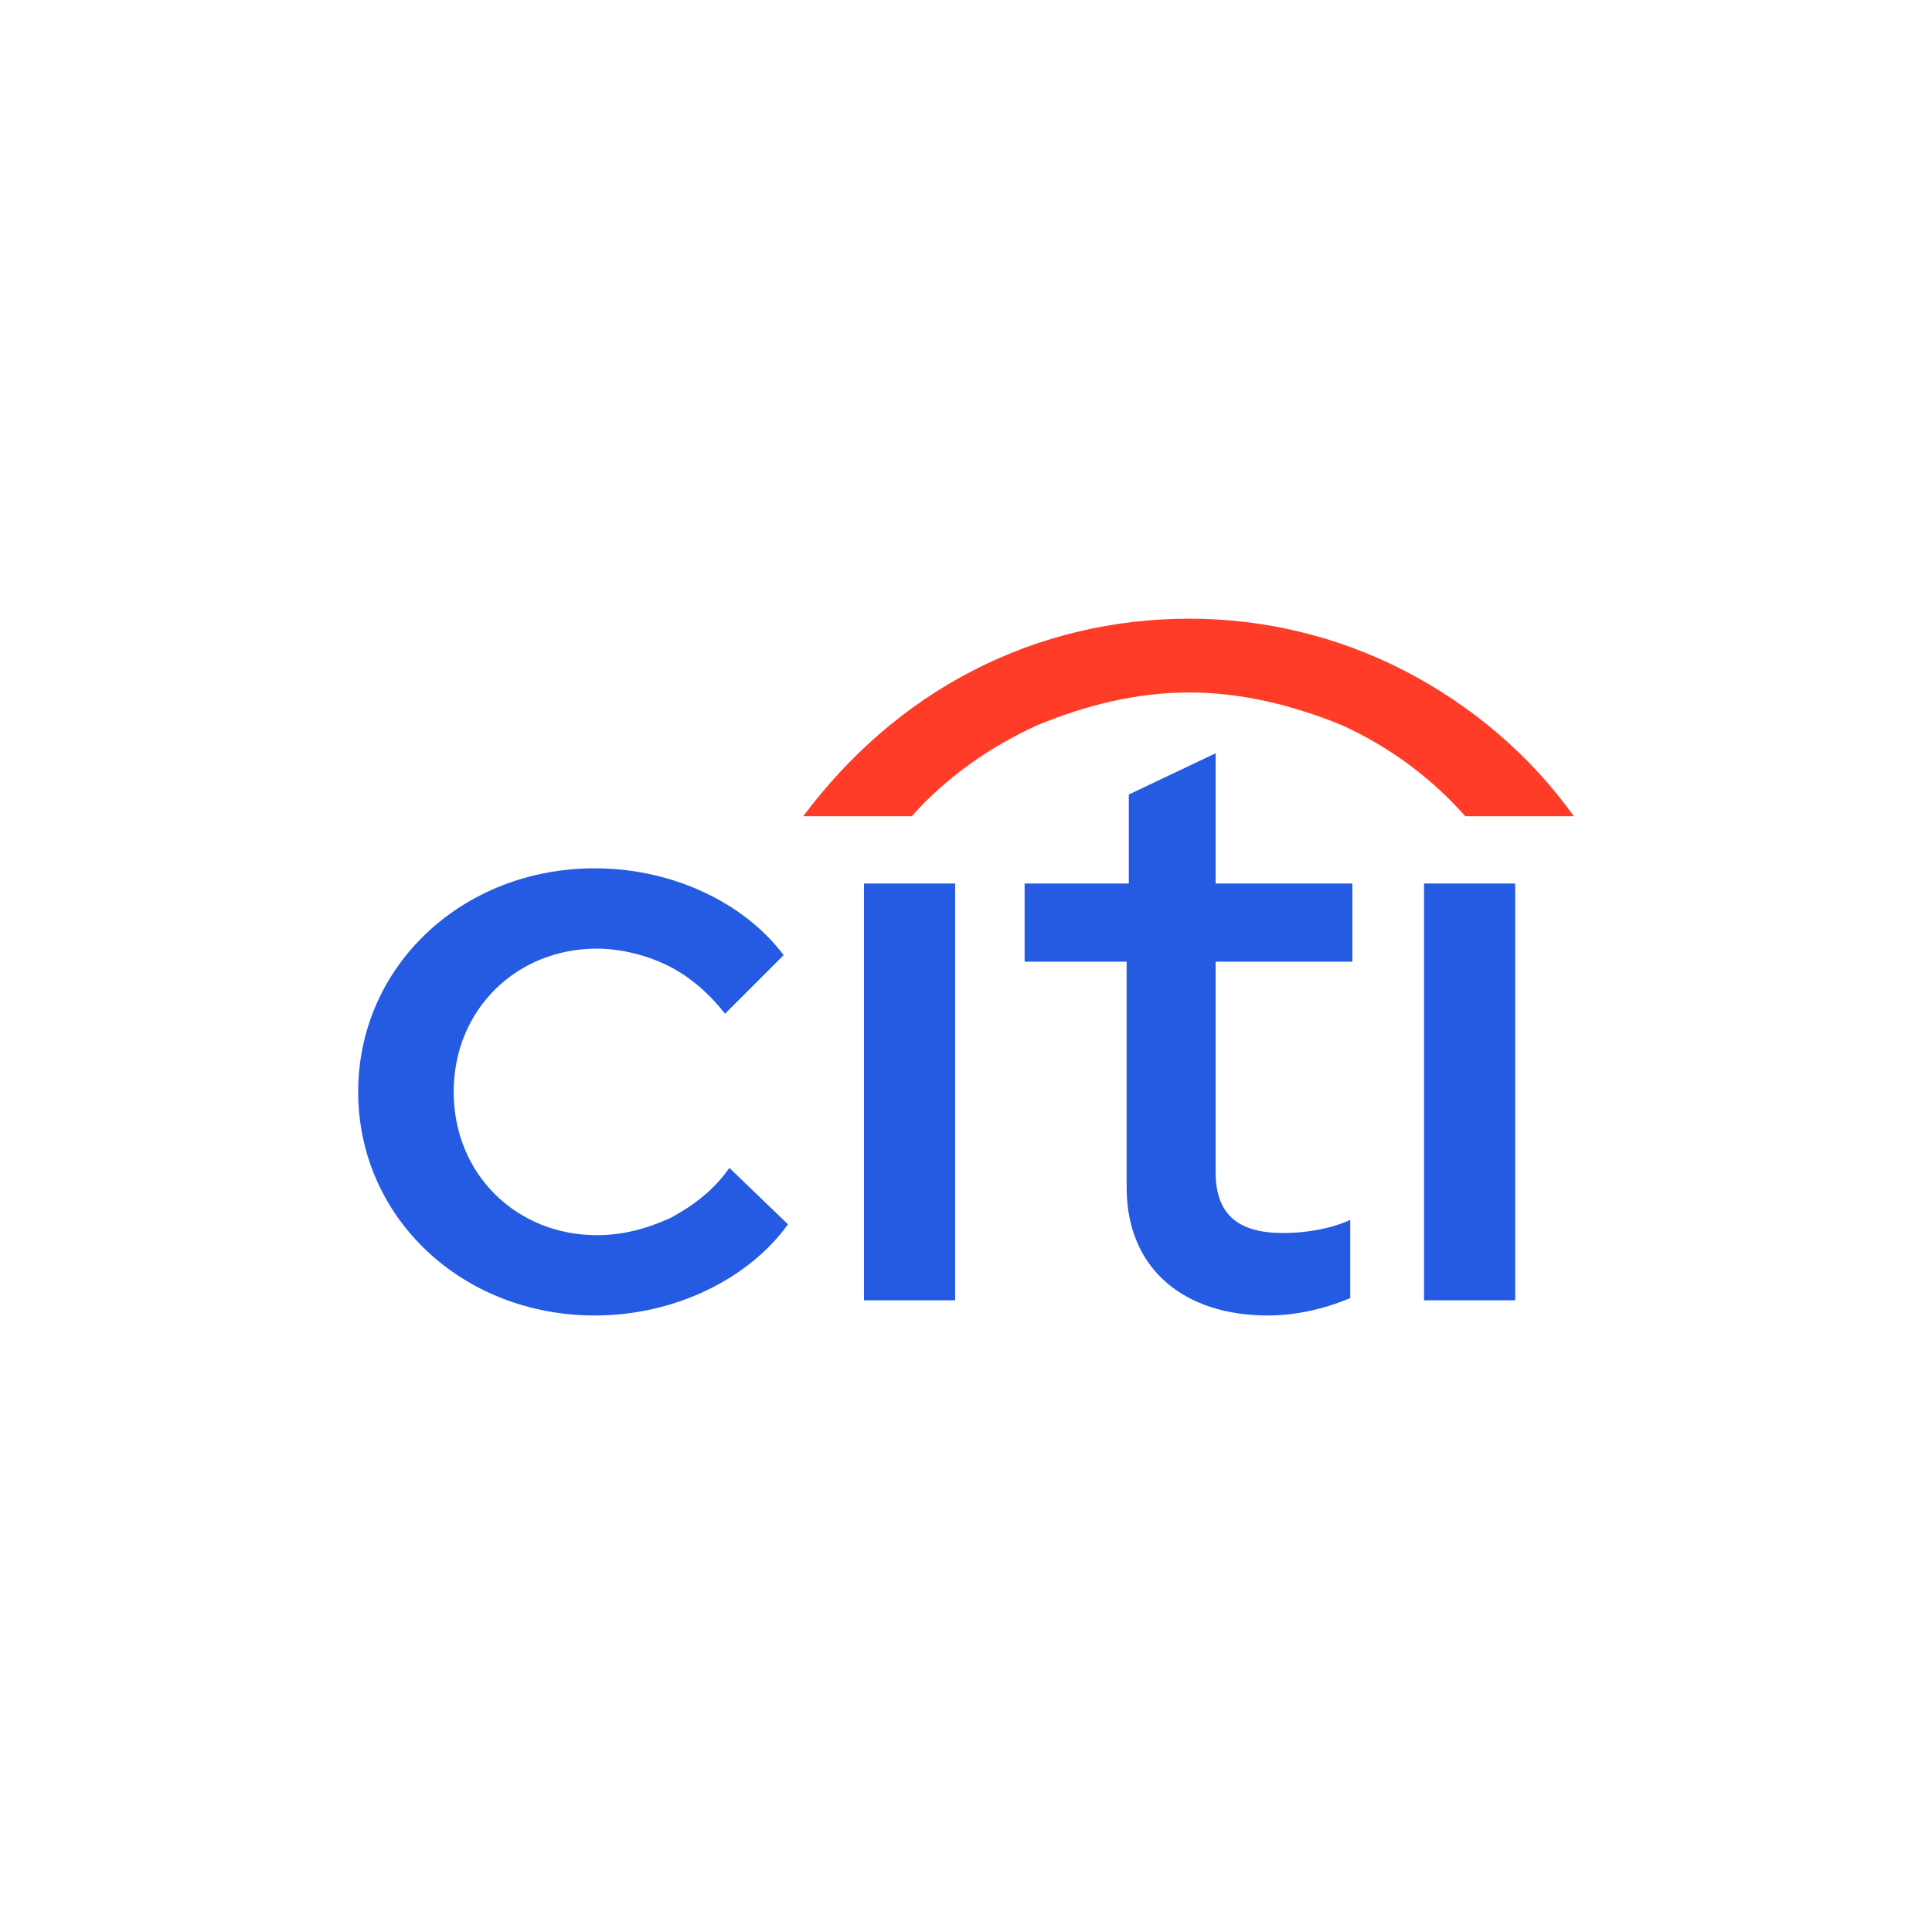
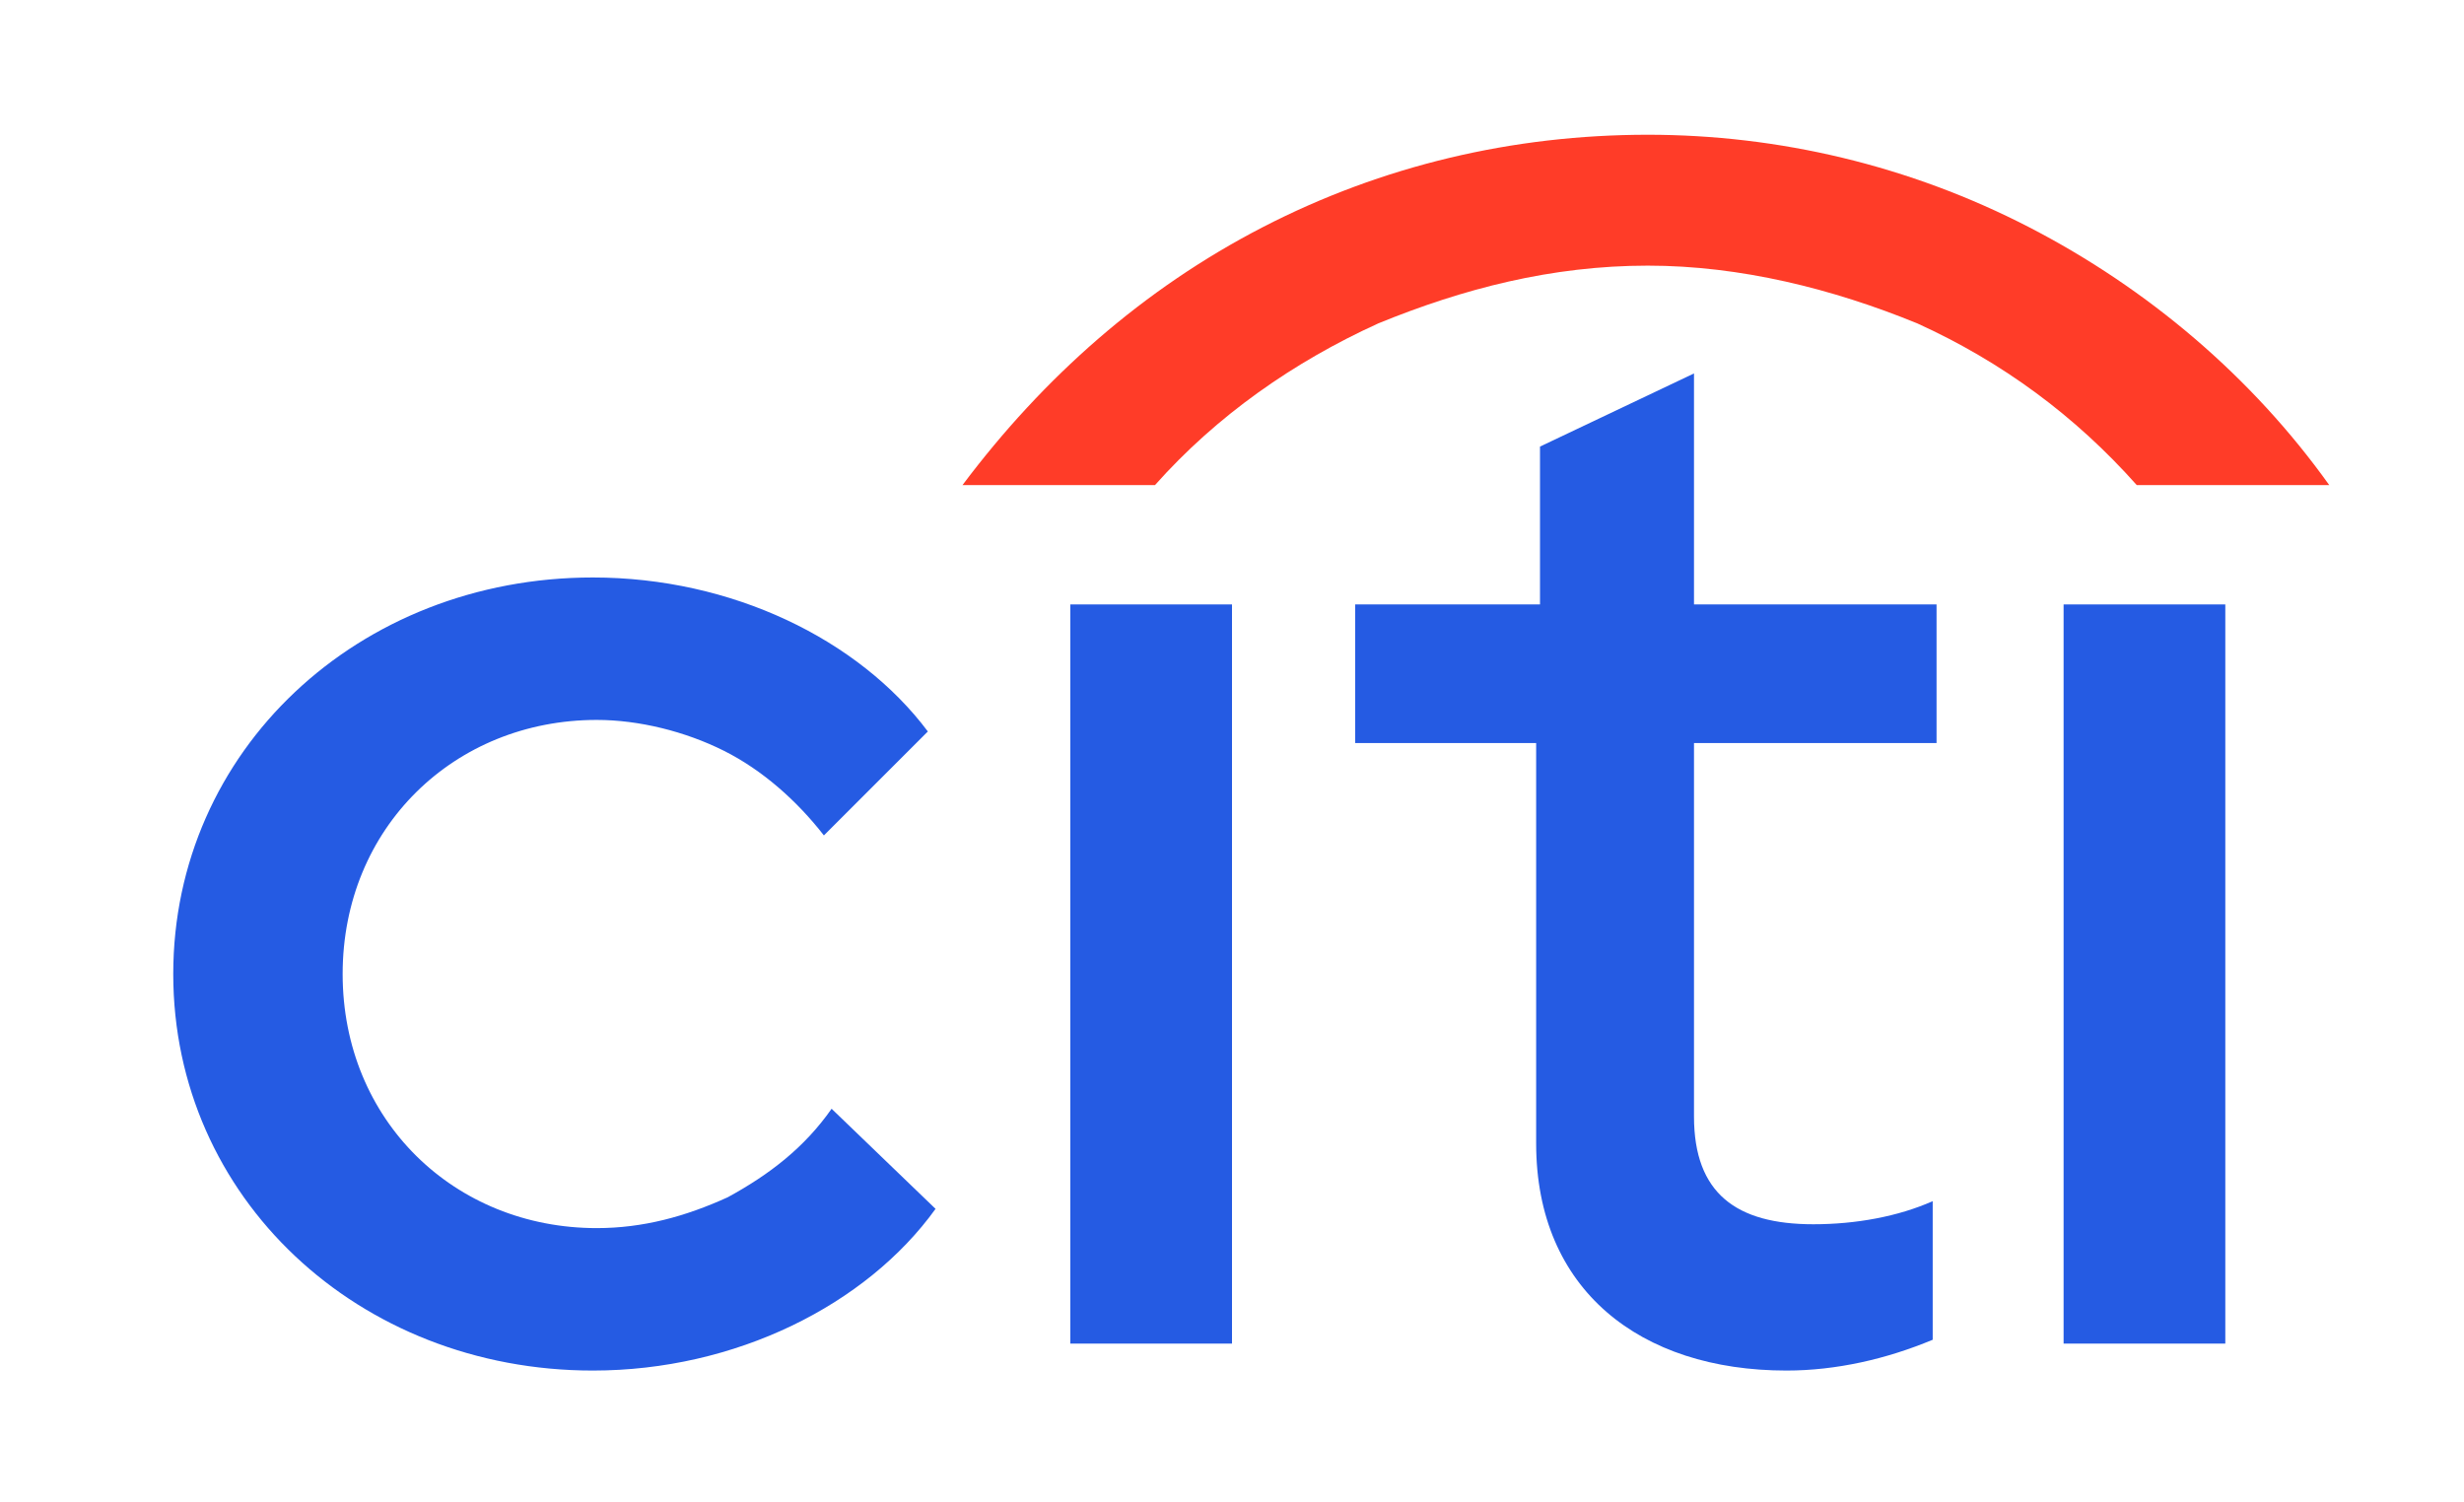
- <svg xmlns="http://www.w3.org/2000/svg" version="1.2" viewBox="0 0 89 89">
+ <svg xmlns="http://www.w3.org/2000/svg" version="1.2" viewBox="0 0 64 39">
  <defs>
    <clipPath clipPathUnits="userSpaceOnUse" id="cp1">
-       <path d="m16.5 28.32h56v32.36h-56z" />
+       <path d="m4.5 3.32h56v32.36h-56z" />
    </clipPath>
  </defs>
  <style>
		.s0 { fill: #255be3 } 
		.s1 { fill: #ff3c28 } 
	</style>
-   <g id="Clip-Path" clip-path="url(#cp1)">
-     <g id="Layer">
-       <path id="Layer" class="s0" d="m16.5 50.3c0-5.8 4.8-10.3 10.9-10.3 3.6 0 6.9 1.6 8.7 4l-2.7 2.7c-0.7-0.9-1.6-1.7-2.6-2.2-1-0.5-2.2-0.8-3.3-0.8-3.7 0-6.6 2.8-6.6 6.6 0 3.8 2.9 6.6 6.6 6.6 1.2 0 2.3-0.3 3.4-0.8 1.1-0.6 2-1.3 2.7-2.3l2.7 2.6c-1.8 2.5-5.2 4.2-8.9 4.2-6.1 0-10.9-4.5-10.9-10.3z" />
-       <path id="Layer" class="s0" d="m39.8 40.7h4.2v19.2h-4.2z" />
-       <path id="Layer" class="s0" d="m51.9 54.7v-10.4h-4.7v-3.6h4.8v-4.1l4-1.9v6h6.3v3.6h-6.3v9.7c0 2 1.1 2.8 3.1 2.8 1.1 0 2.2-0.2 3.1-0.6v3.6c-1.2 0.5-2.5 0.8-3.8 0.8-3.8 0-6.5-2.1-6.5-5.9z" />
-       <path id="Layer" class="s0" d="m65.6 40.7h4.2v19.2h-4.2z" />
-       <path id="Layer" class="s1" d="m54.8 28.5c3.4 0 6.8 0.8 9.9 2.4 3.1 1.6 5.8 3.9 7.8 6.7h-5c-1.6-1.8-3.5-3.2-5.7-4.2-2.2-0.9-4.6-1.5-7-1.5-2.5 0-4.8 0.6-7 1.5-2.2 1-4.2 2.4-5.8 4.2h-5c2.1-2.8 4.7-5.1 7.8-6.7 3.1-1.6 6.5-2.4 10-2.4z" />
+   <g id="Clip-Path: Clip-Path" clip-path="url(#cp1)">
+     <g id="Clip-Path">
+       <g id="Layer">
+         <path id="Layer" class="s0" d="m4.5 25.3c0-5.8 4.8-10.3 10.9-10.3 3.6 0 6.9 1.6 8.7 4l-2.7 2.7c-0.7-0.9-1.6-1.7-2.6-2.2-1-0.5-2.2-0.8-3.3-0.8-3.7 0-6.6 2.8-6.6 6.6 0 3.8 2.9 6.6 6.6 6.6 1.2 0 2.3-0.3 3.4-0.8 1.1-0.6 2-1.3 2.7-2.3l2.7 2.6c-1.8 2.5-5.2 4.2-8.9 4.2-6.1 0-10.9-4.5-10.9-10.3z" />
+         <path id="Layer" class="s0" d="m27.8 15.7h4.2v19.2h-4.2z" />
+         <path id="Layer" class="s0" d="m39.9 29.7v-10.4h-4.7v-3.6h4.8v-4.1l4-1.9v6h6.3v3.6h-6.3v9.7c0 2 1.1 2.8 3.1 2.8 1.1 0 2.2-0.2 3.1-0.6v3.6c-1.2 0.5-2.5 0.8-3.8 0.8-3.8 0-6.5-2.1-6.5-5.9z" />
+         <path id="Layer" class="s0" d="m53.6 15.7h4.2v19.2h-4.2z" />
+         <path id="Layer" class="s1" d="m42.8 3.5c3.4 0 6.8 0.8 9.9 2.4 3.1 1.6 5.8 3.9 7.8 6.7h-5q-2.4-2.7-5.7-4.2c-2.2-0.9-4.6-1.5-7-1.5-2.5 0-4.8 0.6-7 1.5-2.2 1-4.2 2.4-5.8 4.2h-5c2.1-2.8 4.7-5.1 7.8-6.7 3.1-1.6 6.5-2.4 10-2.4z" />
+       </g>
    </g>
  </g>
</svg>
